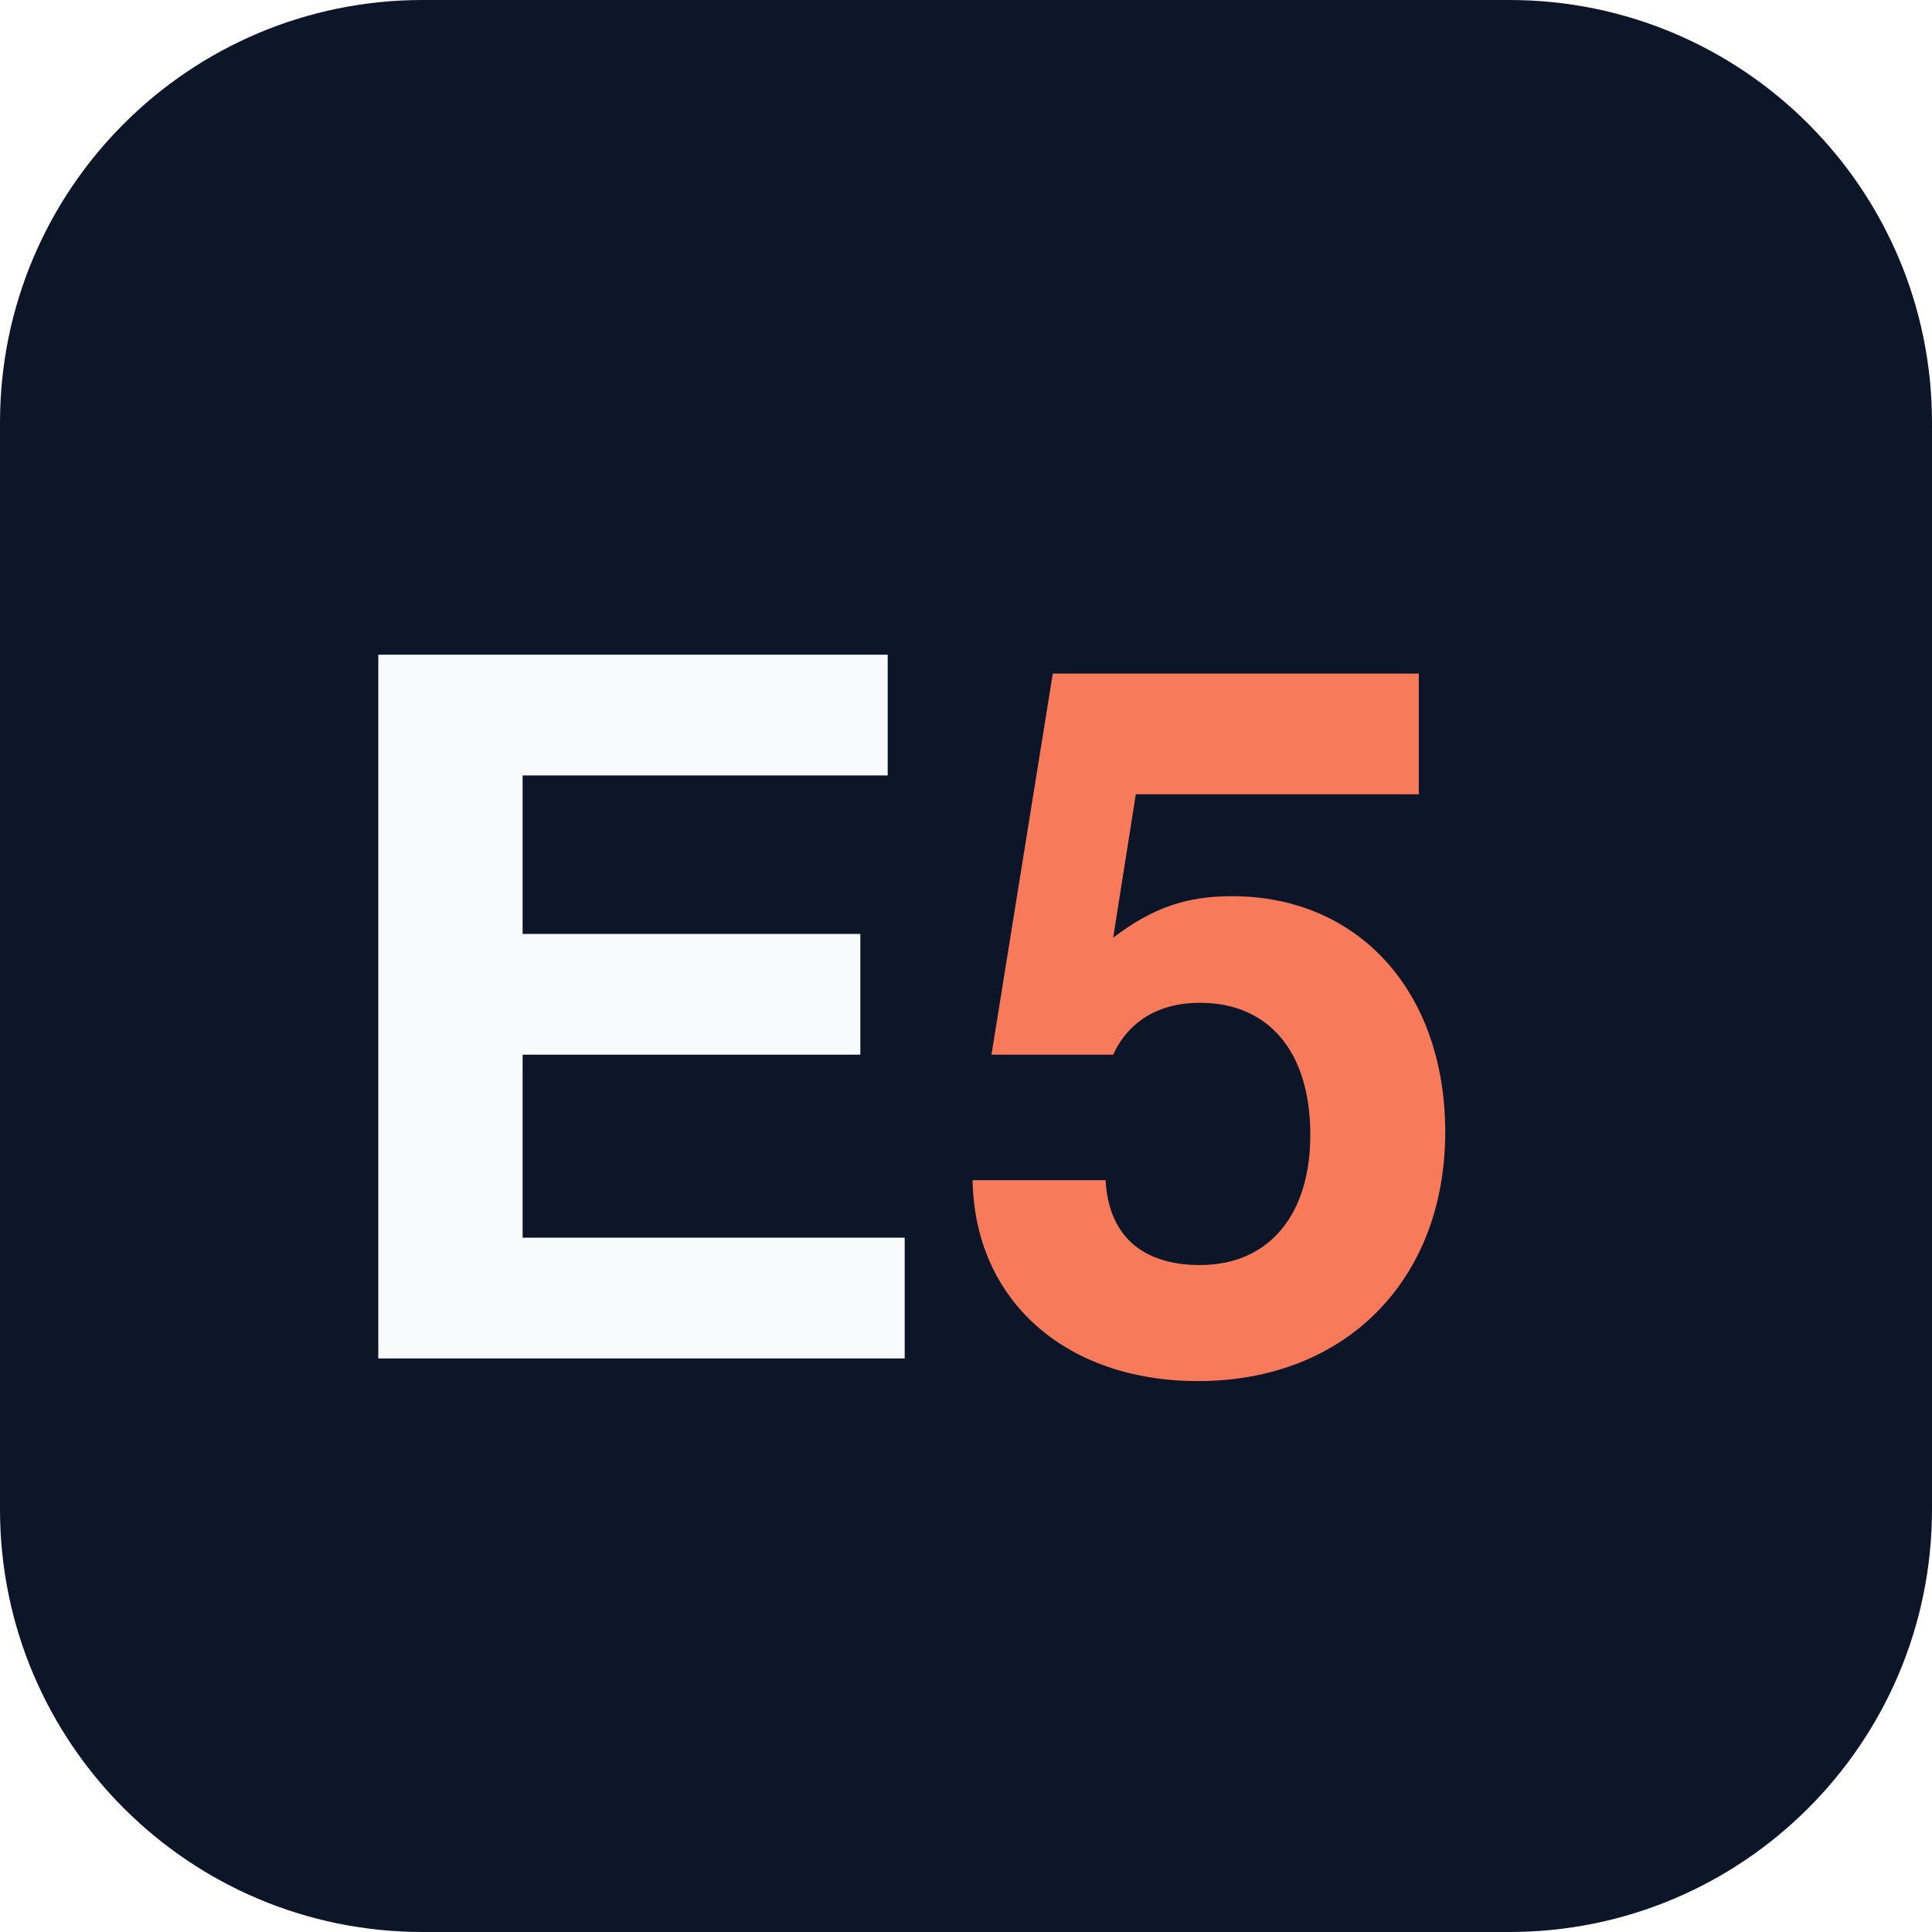
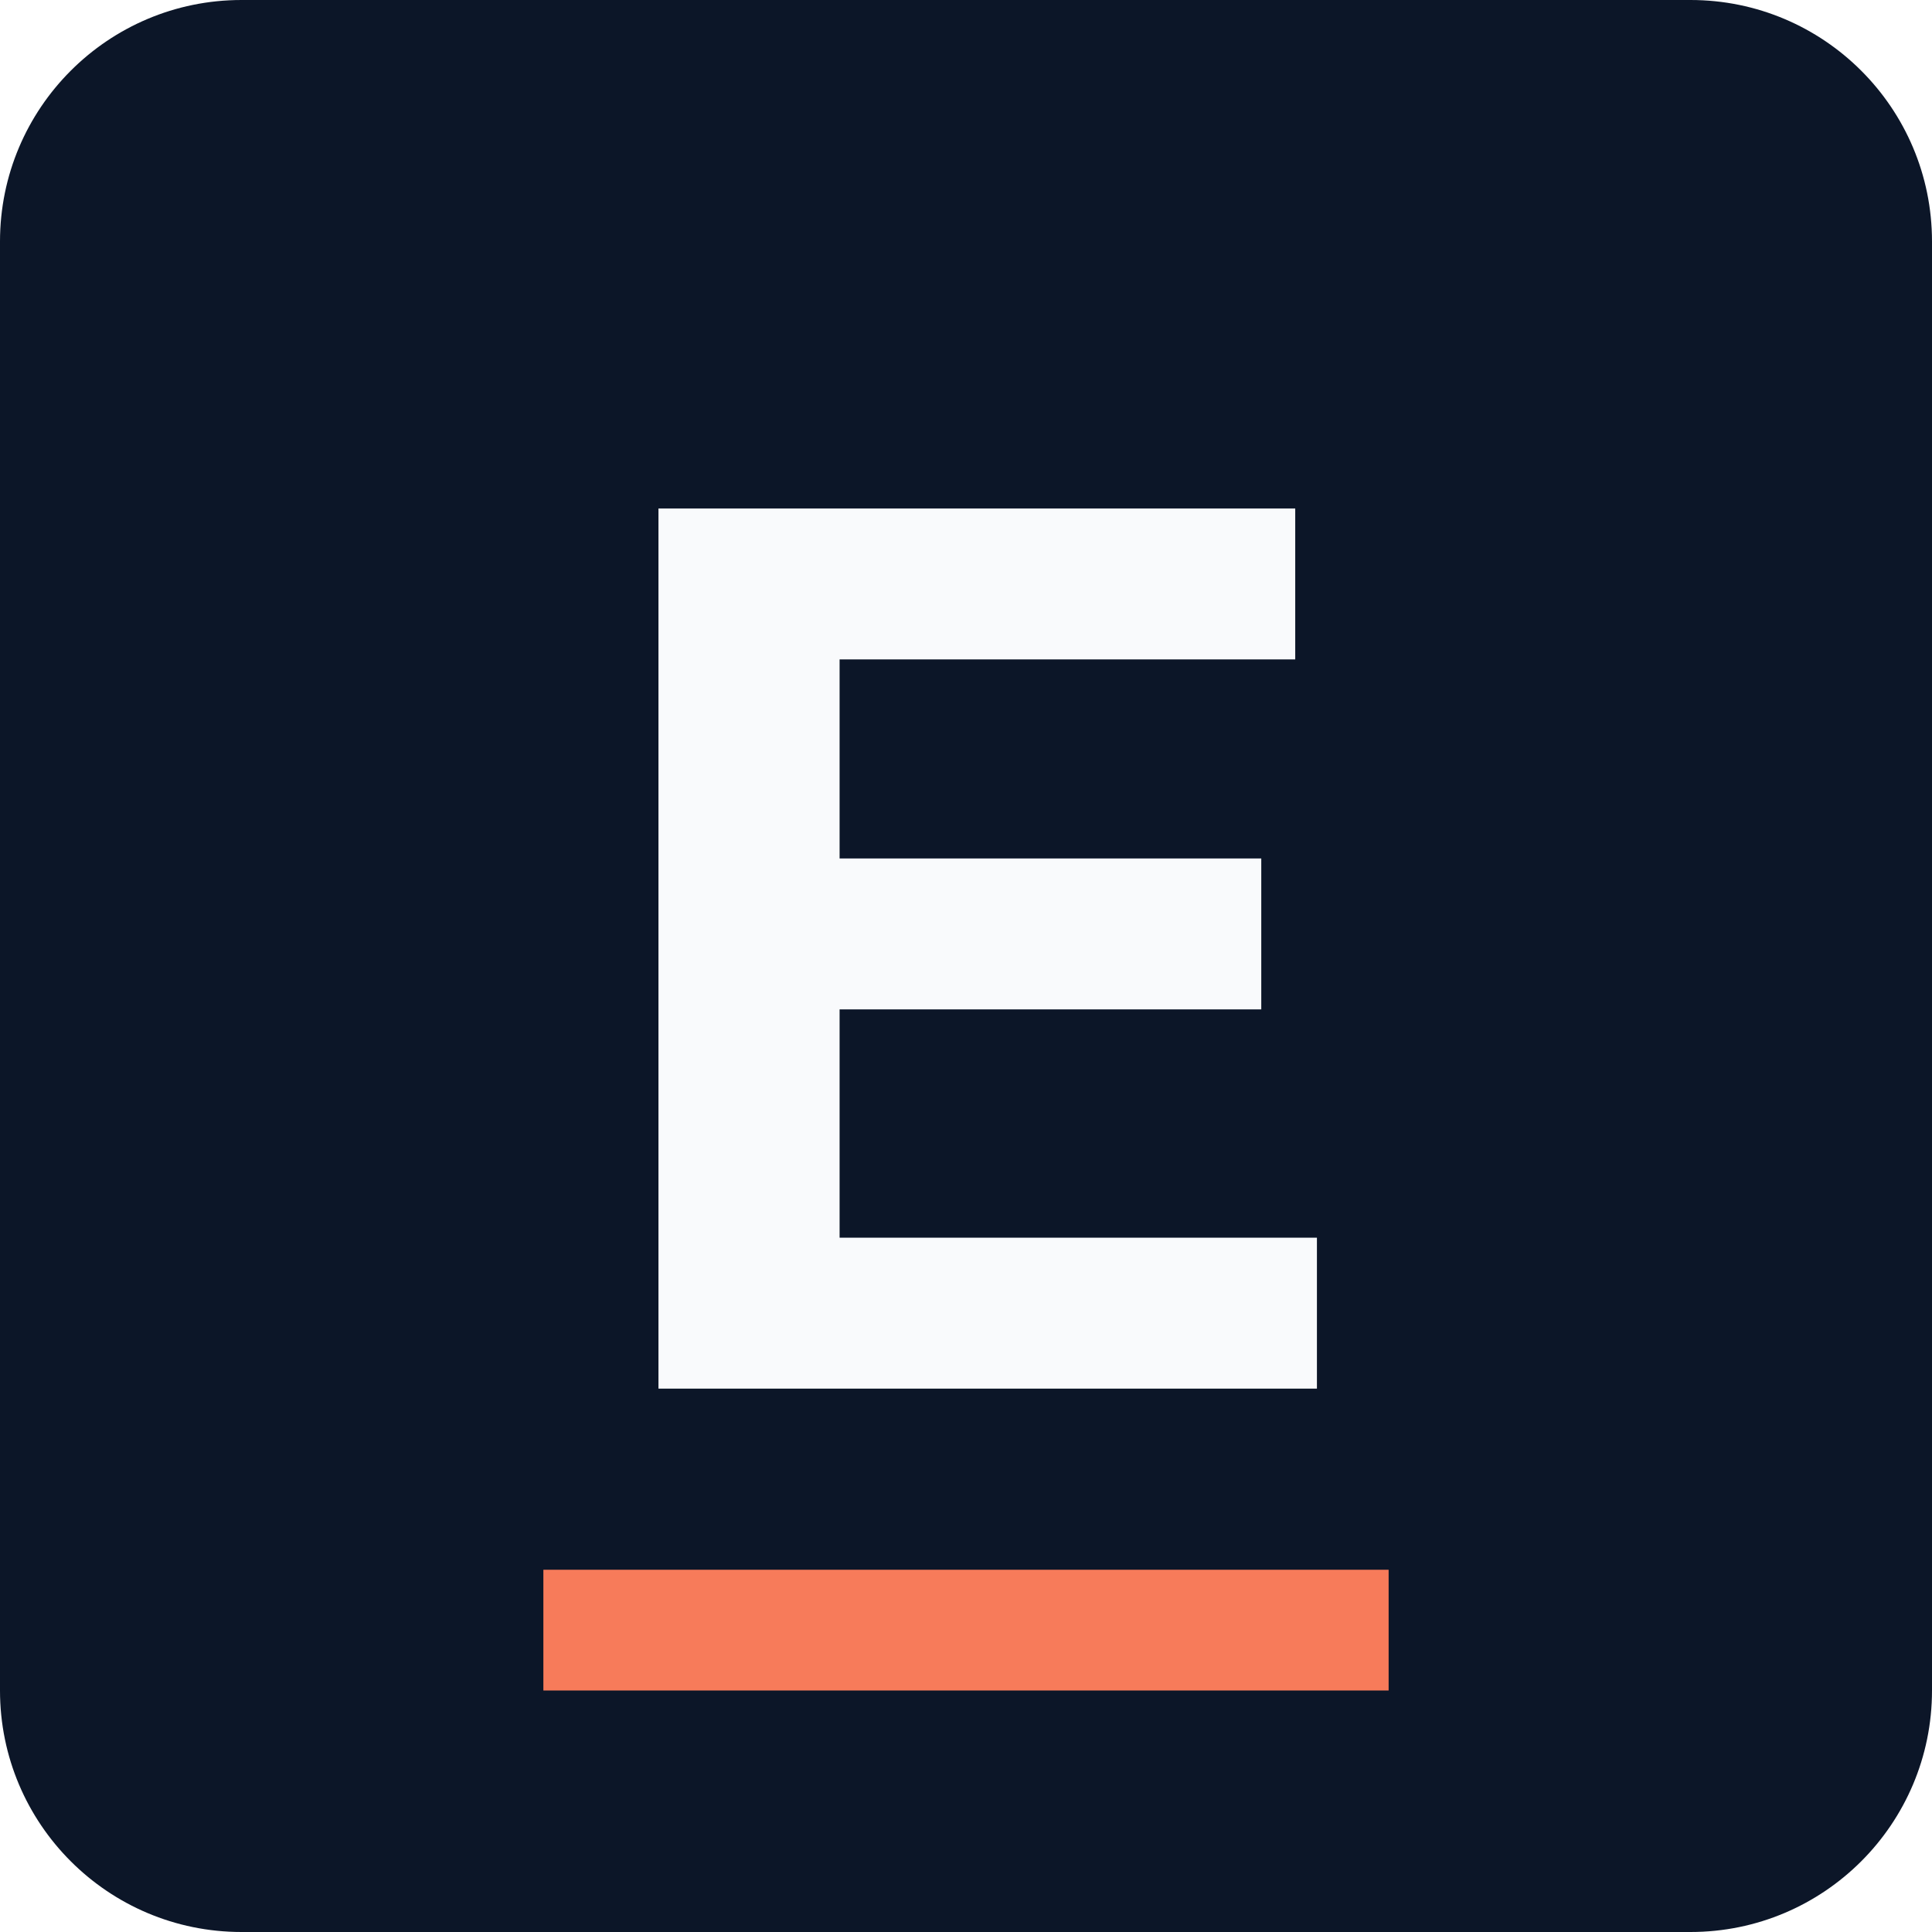
<svg xmlns="http://www.w3.org/2000/svg" viewBox="0 0 32 32">
-   <rect width="32" height="32" rx="7" fill="#0c1628" />
-   <text x="5" y="22.5" font-family="Helvetica, Arial, sans-serif" font-weight="800" font-size="16" fill="#f9fafc" letter-spacing="-1">E<tspan fill="#f77b5a">5</tspan>
-   </text>
+   <rect width="32" height="32" rx="4" fill="#0c1628" />
+   <text x="16" y="23" text-anchor="middle" font-family="Helvetica, Arial, sans-serif" font-weight="800" font-size="20" fill="#f9fafc">E</text>
+   <rect x="9" y="26" width="14" height="2" fill="#f77b5a" />
</svg>
